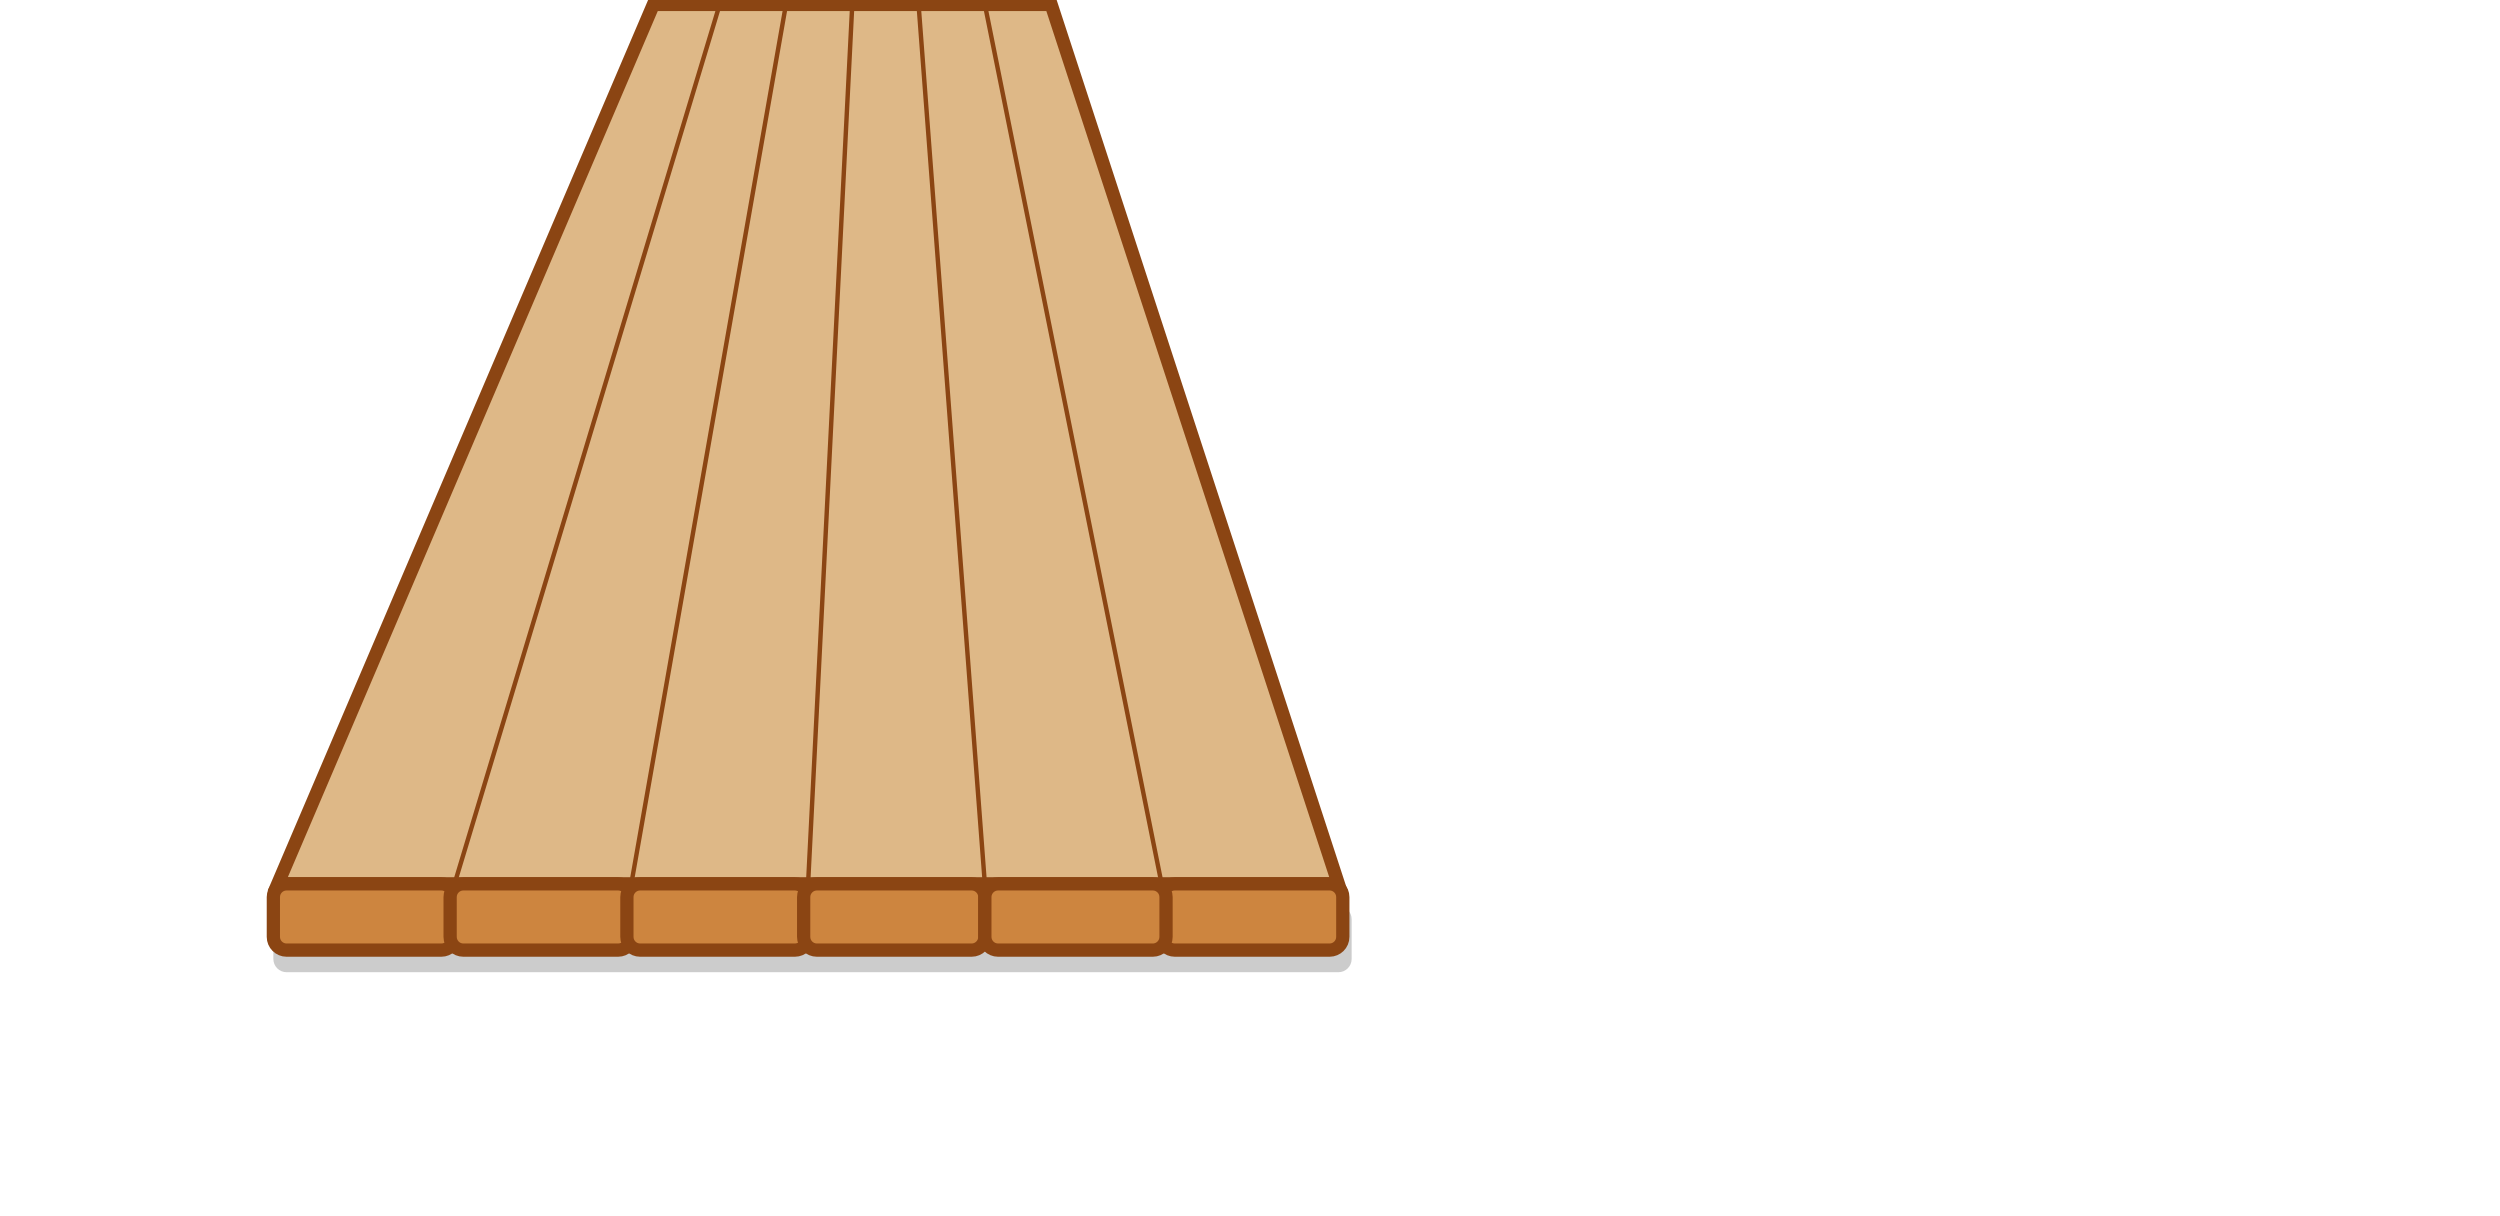
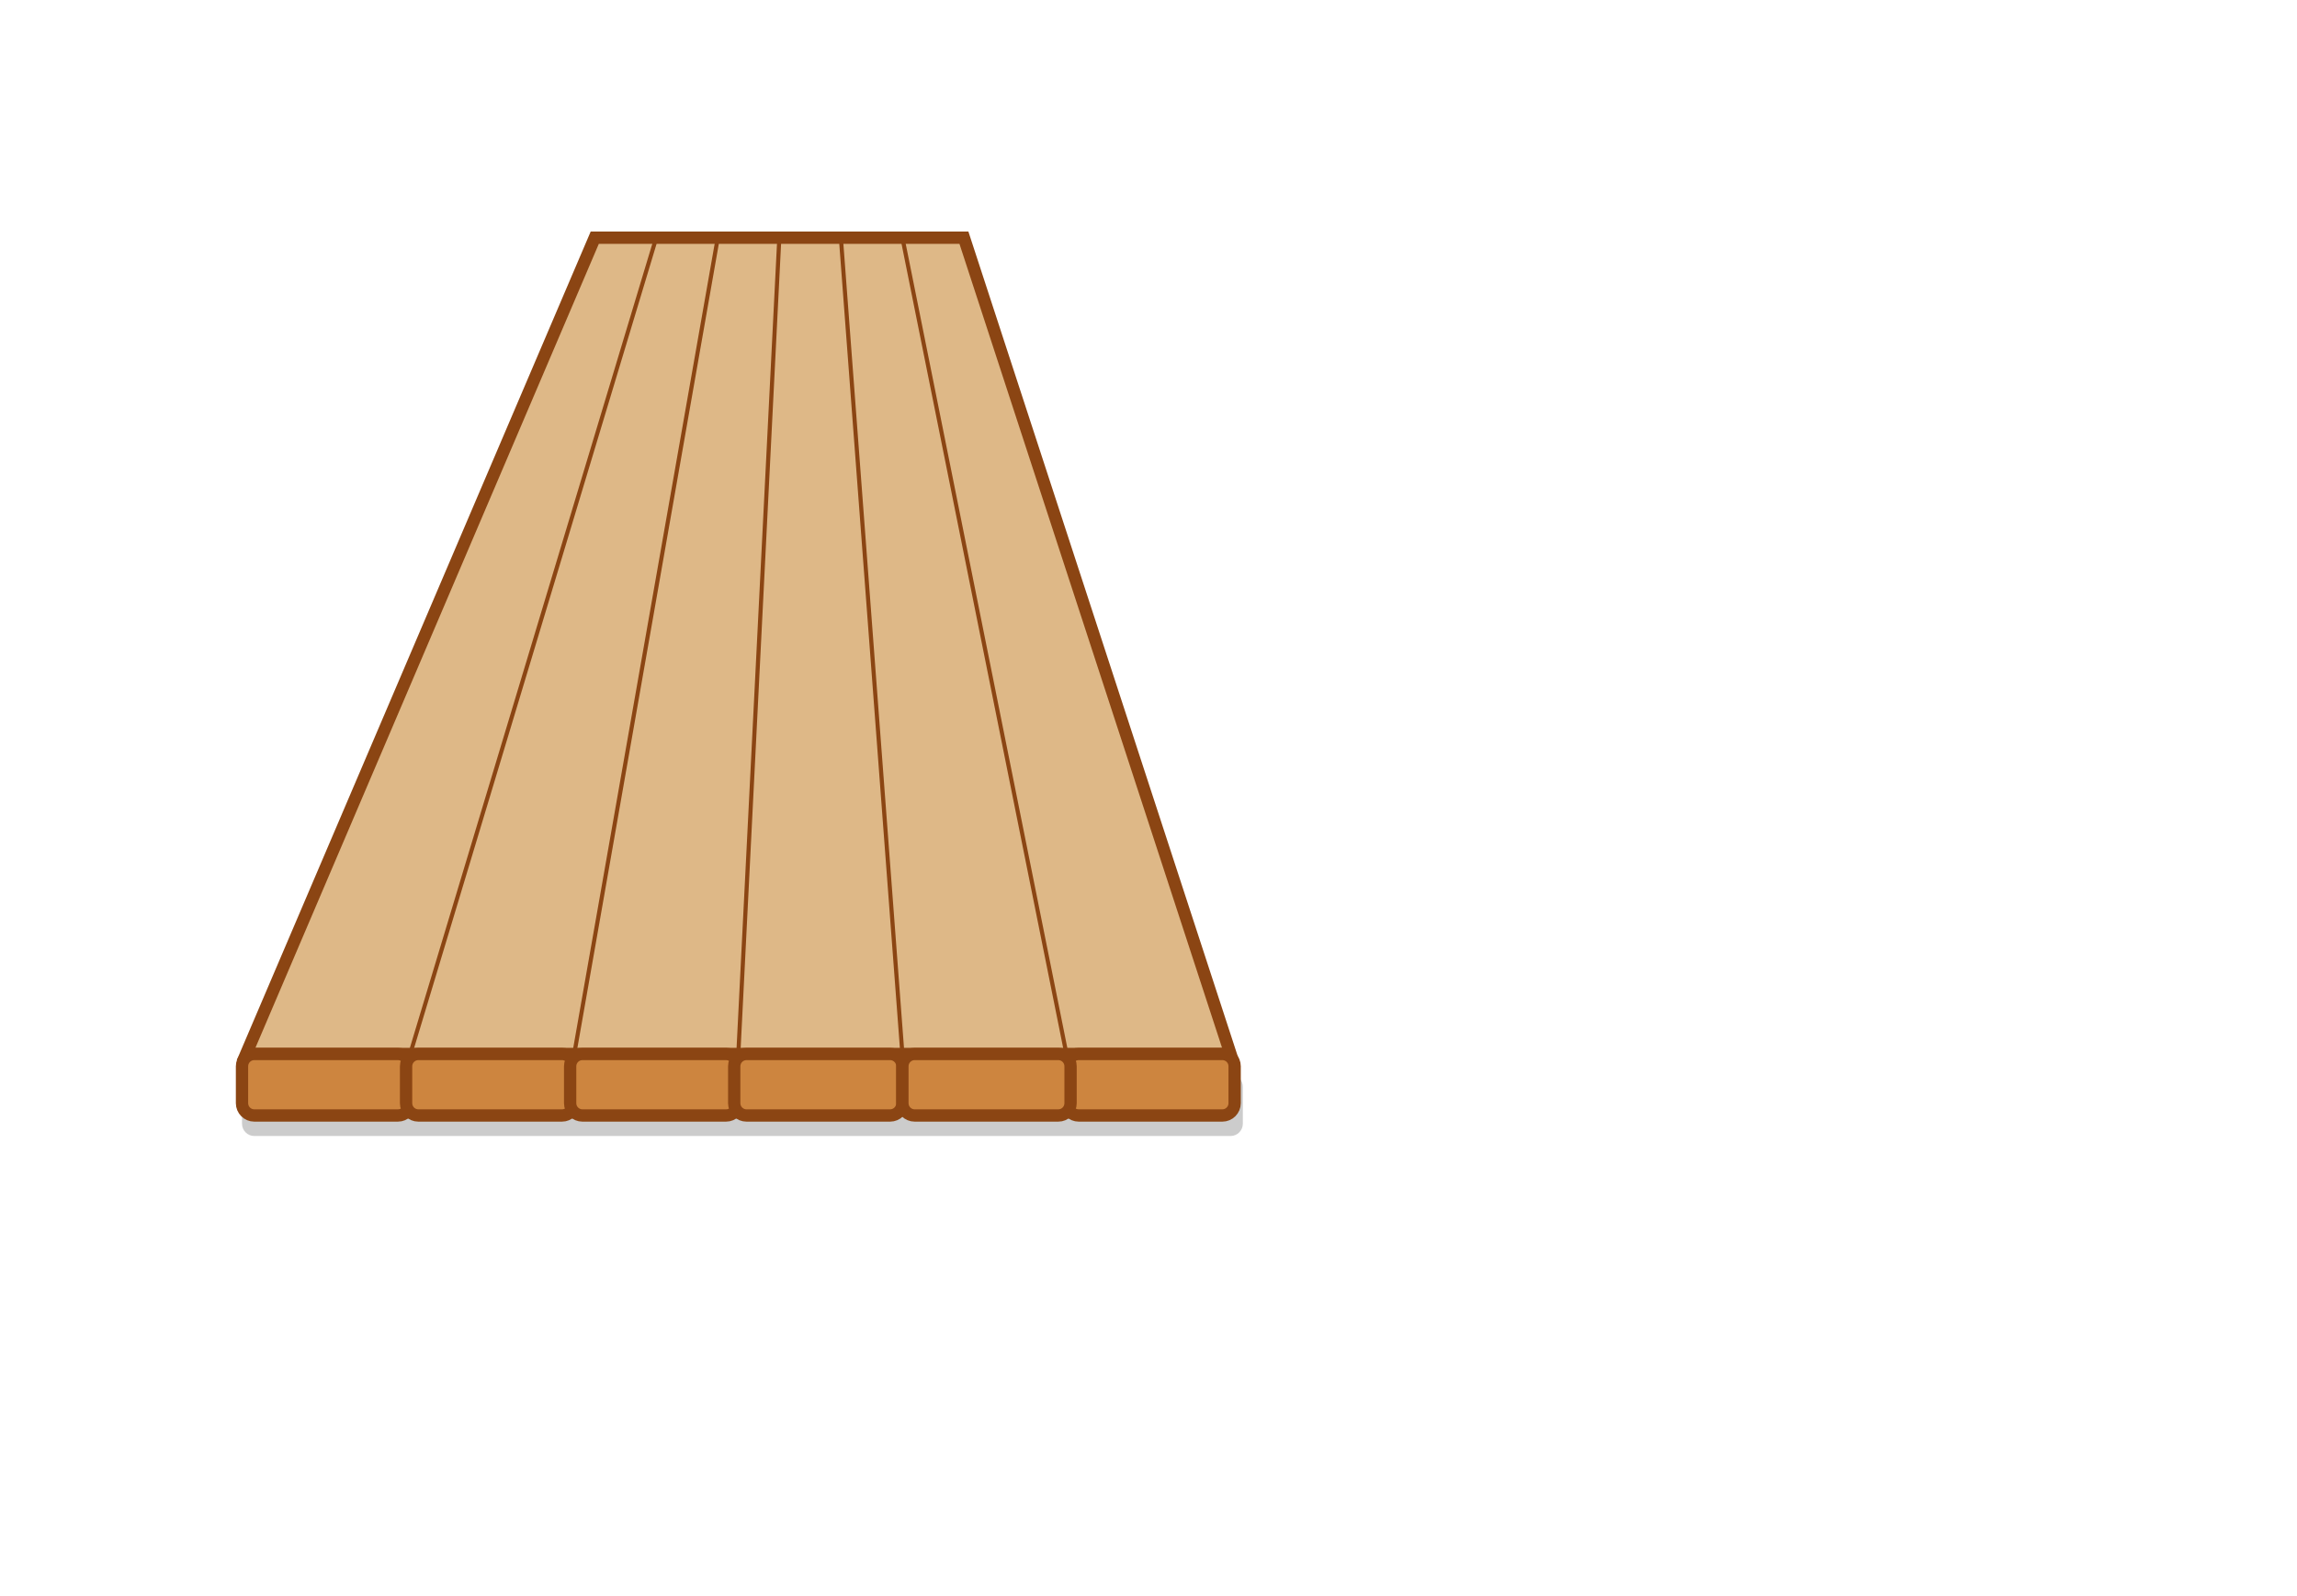
- <svg xmlns="http://www.w3.org/2000/svg" width="360" height="175" viewBox="0 0 560 275">
-   <defs>
-     <pattern id="floorPattern" patternUnits="userSpaceOnUse" x="0" y="0" height="24.1" width="24.2">
-       <rect width="25" height="25" x="0" y="0" fill="lightgrey" />
-       <rect width="24.1" height="24.2" x="0" y="0" rx="5" fill="rgb(190, 190, 190)" stroke="lightgrey" stroke-width="3" />
-     </pattern>
-     <pattern id="treePattern" patternUnits="userSpaceOnUse" x="0" y="0" height="50" width="50">
-       <rect width="10" height="10" x="20" y="40" fill="maroon" />
-       <polygon points="25,0 40,15 30,15 45,25 35,25 50,40 0,40 15,25 5,25 20,15 10,15 " style="fill:darkgreen;" />
-     </pattern>
-     <pattern id="waterPattern" patternUnits="userSpaceOnUse" x="0" y="0" height="10" width="20">
-       <circle cx="10" cy="-10" r="15" fill="transparent" stroke="aqua" stroke-width="1" />
-     </pattern>
-     <pattern id="redBricks" patternUnits="userSpaceOnUse" x="0" y="0" width="50" height="15">
-       <rect width="50" height="15" x="0" y="0" fill="#dcc0c7" />
-       <rect width="23.5" height="6.5" x="0" y="0" rx="1" fill="#9d2c4e" />
-       <rect width="23.5" height="6.5" x="25" y="0" rx="1" fill="#9c2343" />
-       <rect width="12" height="6.5" x="0" y="7.5" fill="#a11d3e" />
-       <rect width="23.5" height="6.5" x="13" y="7.5" rx="1" fill="#aa3553" />
-       <rect width="12" height="6.5" x="38" y="7.5" fill="#a11d3e" />
-     </pattern>
-     <pattern id="greyBricks" patternUnits="userSpaceOnUse" x="0" y="0" width="50" height="15">
-       <rect width="50" height="15" x="0" y="0" fill="lightgrey" />
-       <rect width="23.5" height="6.5" x="0" y="0" rx="1" fill="grey" />
-       <rect width="23.5" height="6.5" x="25" y="0" rx="1" fill="#717171" />
-       <rect width="12" height="6.5" x="0" y="7.5" fill="dimgrey" />
-       <rect width="23.5" height="6.5" x="13" y="7.5" rx="1" fill="#808080" />
-       <rect width="12" height="6.5" x="38" y="7.5" fill="dimgrey" />
-     </pattern>
-     <pattern id="grassPattern" patternUnits="userSpaceOnUse" x="0" y="0" height="50" width="30">
-       <line x1="0" y1="0" x2="15" y2="50" style="stroke:darkolivegreen;stroke-width:1" />
-       <line x1="15" y1="10" x2="15" y2="50" style="stroke:darkolivegreen;stroke-width:1" />
-       <line x1="30" y1="5" x2="15" y2="50" style="stroke:darkslategray;stroke-width:1" />
-       <line x1="20" y1="0" x2="31" y2="37" style="stroke:green;stroke-width:1" />
-       <line x1="15" y1="0" x2="27.5" y2="45" style="stroke:darkolivegreen;stroke-width:1" />
-       <line x1="25" y1="0" x2="35" y2="30" style="stroke:darkslategrey;stroke-width:1" />
-     </pattern>
-     <pattern id="pinkBricks" patternUnits="userSpaceOnUse" x="0" y="0" width="50" height="15">
-       <rect width="323" height="580" x="0" y="0" fill="#f9e9f9" />
-       <rect width="23.5" height="6.5" x="0" y="0" rx="1" fill="#ce88c6" />
-       <rect width="23.5" height="6.5" x="25" y="0" rx="1" fill="#cc8fc3" />
-       <rect width="12" height="6.5" x="0" y="7.5" fill="#cb96c1" />
-       <rect width="23.5" height="6.5" x="13" y="7.5" rx="1" fill="#cf8ac6" />
-       <rect width="12" height="6.5" x="38" y="7.5" fill="#cb96c1" />
-     </pattern>
-   </defs>
+ <svg xmlns="http://www.w3.org/2000/svg" width="360" height="250" viewBox="0 0 560 275">
  <polygon points="145,1 60,200 300,200 235,1 " style="stroke:saddlebrown;stroke-width:3;fill:burlywood;" />
  <polygon points="160,1 100,200 160,1 175,1 140,200 175,1 190,1 180,200 190,1 205,1 220,200 205,1 220,1 260,200 220,1" style="stroke:saddlebrown;fill:transparent;" />
  <rect width="244" height="15" x="59" y="205" rx="3" opacity=".2" />
  <rect width="41" height="15" x="260" y="200" rx="3" fill="peru" stroke="saddlebrown" stroke-width="3" />
  <rect width="41" height="15" x="59" y="200" rx="3" fill="peru" stroke="saddlebrown" stroke-width="3" />
  <rect width="41" height="15" x="99" y="200" rx="3" fill="peru" stroke="saddlebrown" stroke-width="3" />
  <rect width="41" height="15" x="139" y="200" rx="3" fill="peru" stroke="saddlebrown" stroke-width="3" />
  <rect width="41" height="15" x="179" y="200" rx="3" fill="peru" stroke="saddlebrown" stroke-width="3" />
  <rect width="41" height="15" x="220" y="200" rx="3" fill="peru" stroke="saddlebrown" stroke-width="3" />
</svg>
